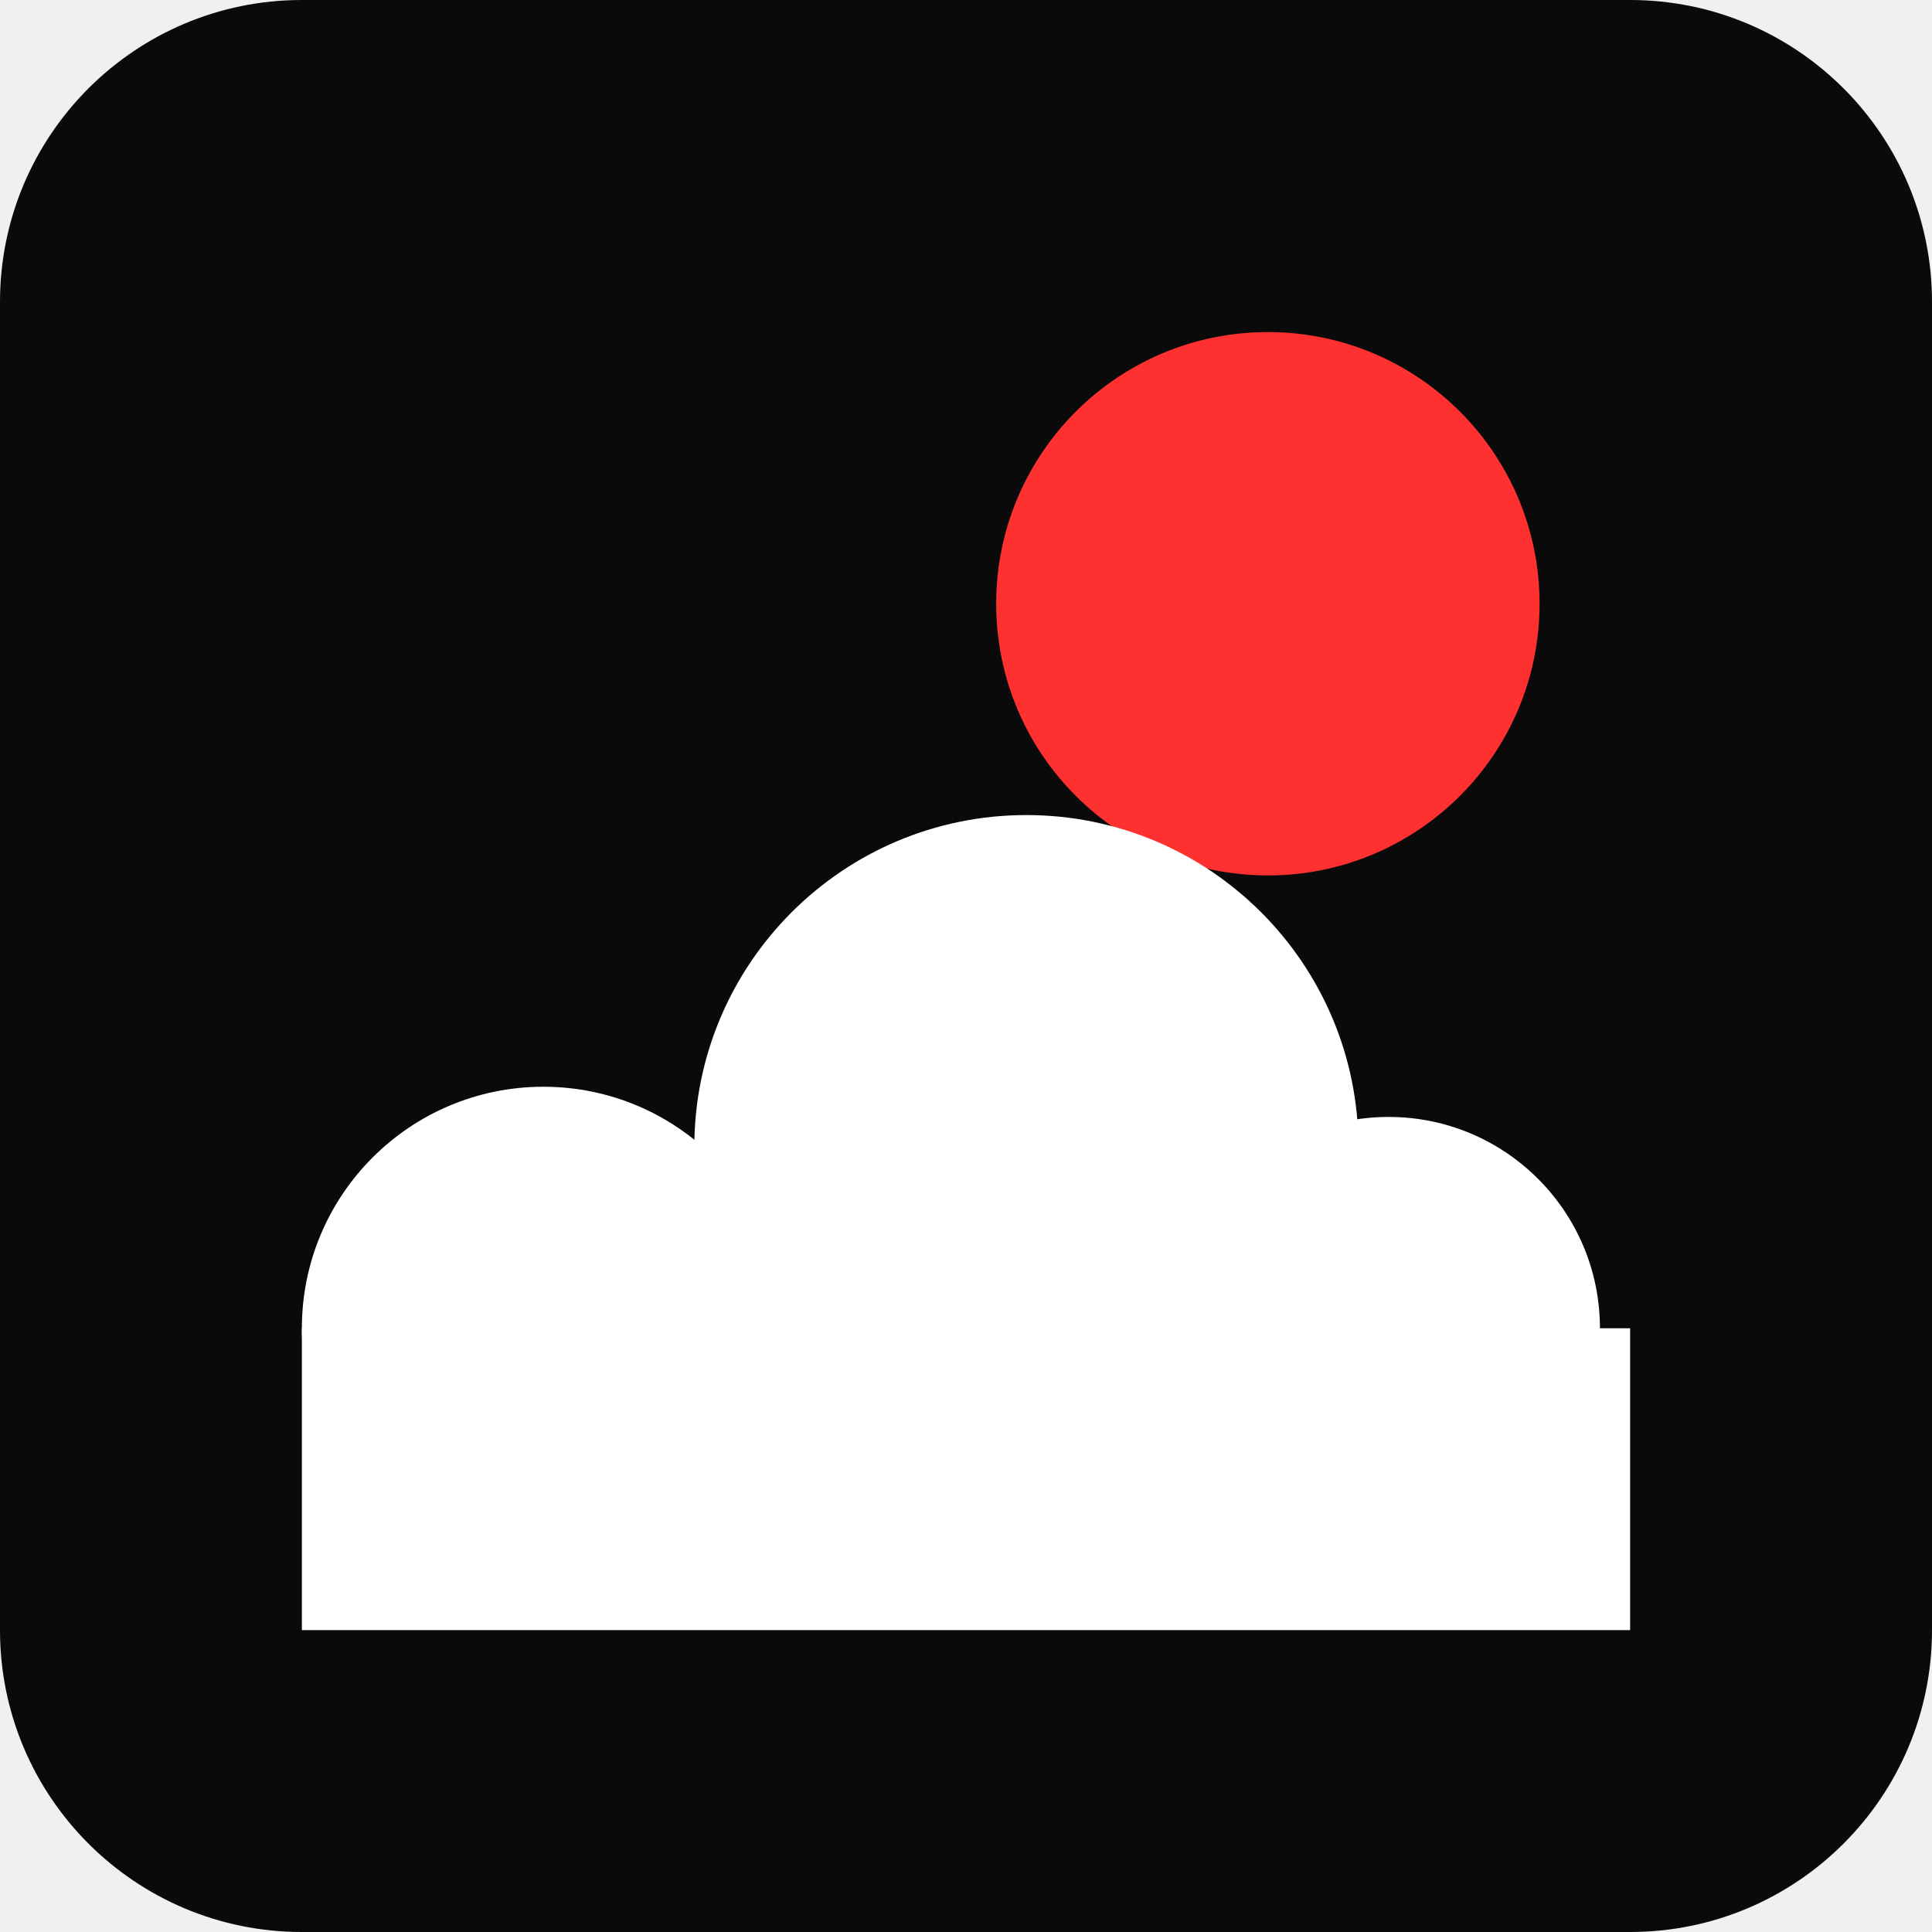
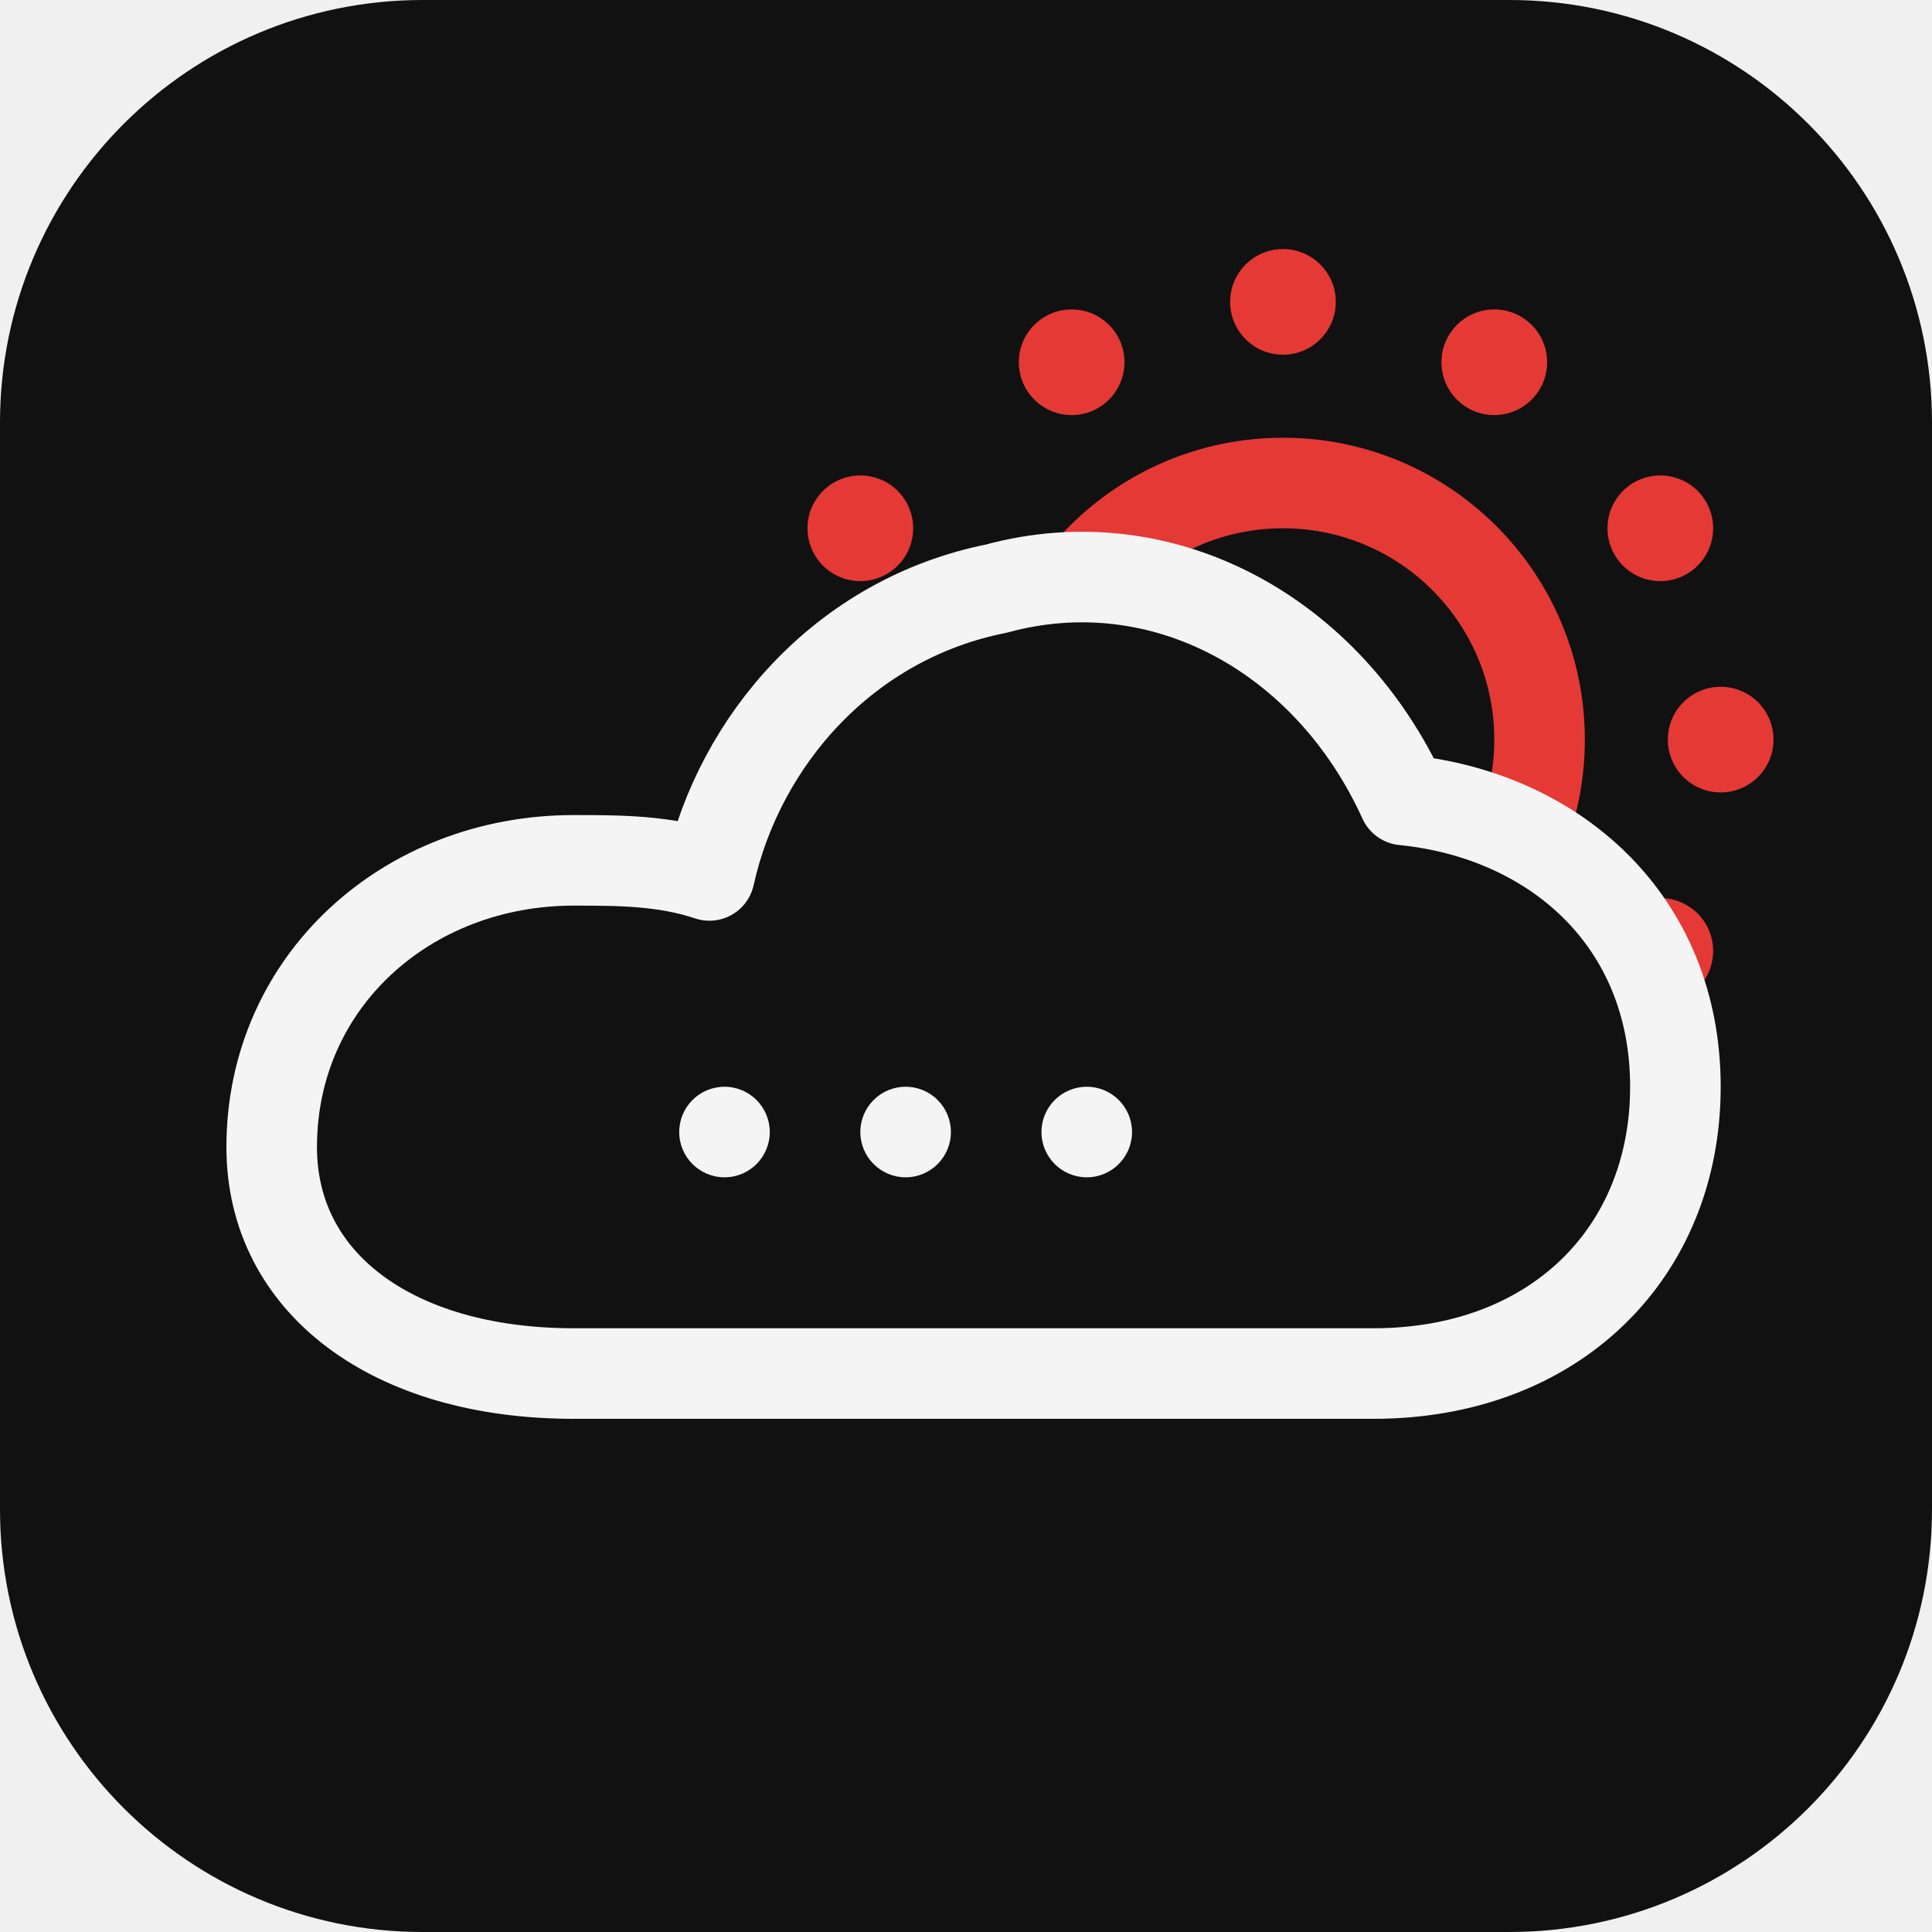
- <svg xmlns="http://www.w3.org/2000/svg" viewBox="0 0 32 32">
-   <rect width="32" height="32" rx="5" fill="#0a0a0a" />
-   <circle cx="21" cy="10" r="4.5" fill="#FF3030" />
-   <circle cx="9" cy="22" r="4" fill="white" />
-   <circle cx="17" cy="19" r="5.5" fill="white" />
-   <circle cx="23" cy="22" r="3.5" fill="white" />
-   <rect x="5" y="22" width="22" height="5" fill="white" />
+ <svg xmlns="http://www.w3.org/2000/svg" viewBox="0 0 128 128" role="img" aria-labelledby="title desc">
+   <rect width="128" height="128" rx="28" fill="#111111" />
+   <g fill="#E53935">
+     <circle cx="85" cy="20" r="3.5" />
+     <circle cx="99" cy="24" r="3.5" />
+     <circle cx="110" cy="35" r="3.5" />
+     <circle cx="114" cy="49" r="3.5" />
+     <circle cx="110" cy="63" r="3.5" />
+     <circle cx="57" cy="35" r="3.5" />
+     <circle cx="71" cy="24" r="3.5" />
+   </g>
+   <circle cx="85" cy="49" r="17" fill="none" stroke="#E53935" stroke-width="6" />
+   <path d="M38 91H91C103 91 111 83 111 72C111 61 103 54 93 53C88 42 77 36 66 39C56 41 49 49 47 58C44 57 41 57 38 57C27 57 18 65 18 76C18 85 26 91 38 91Z" fill="#111111" stroke="#F4F4F4" stroke-width="6" stroke-linejoin="round" />
+   <g fill="#F4F4F4">
+     <circle cx="48" cy="75" r="3" />
+     <circle cx="60" cy="75" r="3" />
+     <circle cx="72" cy="75" r="3" />
+   </g>
</svg>
